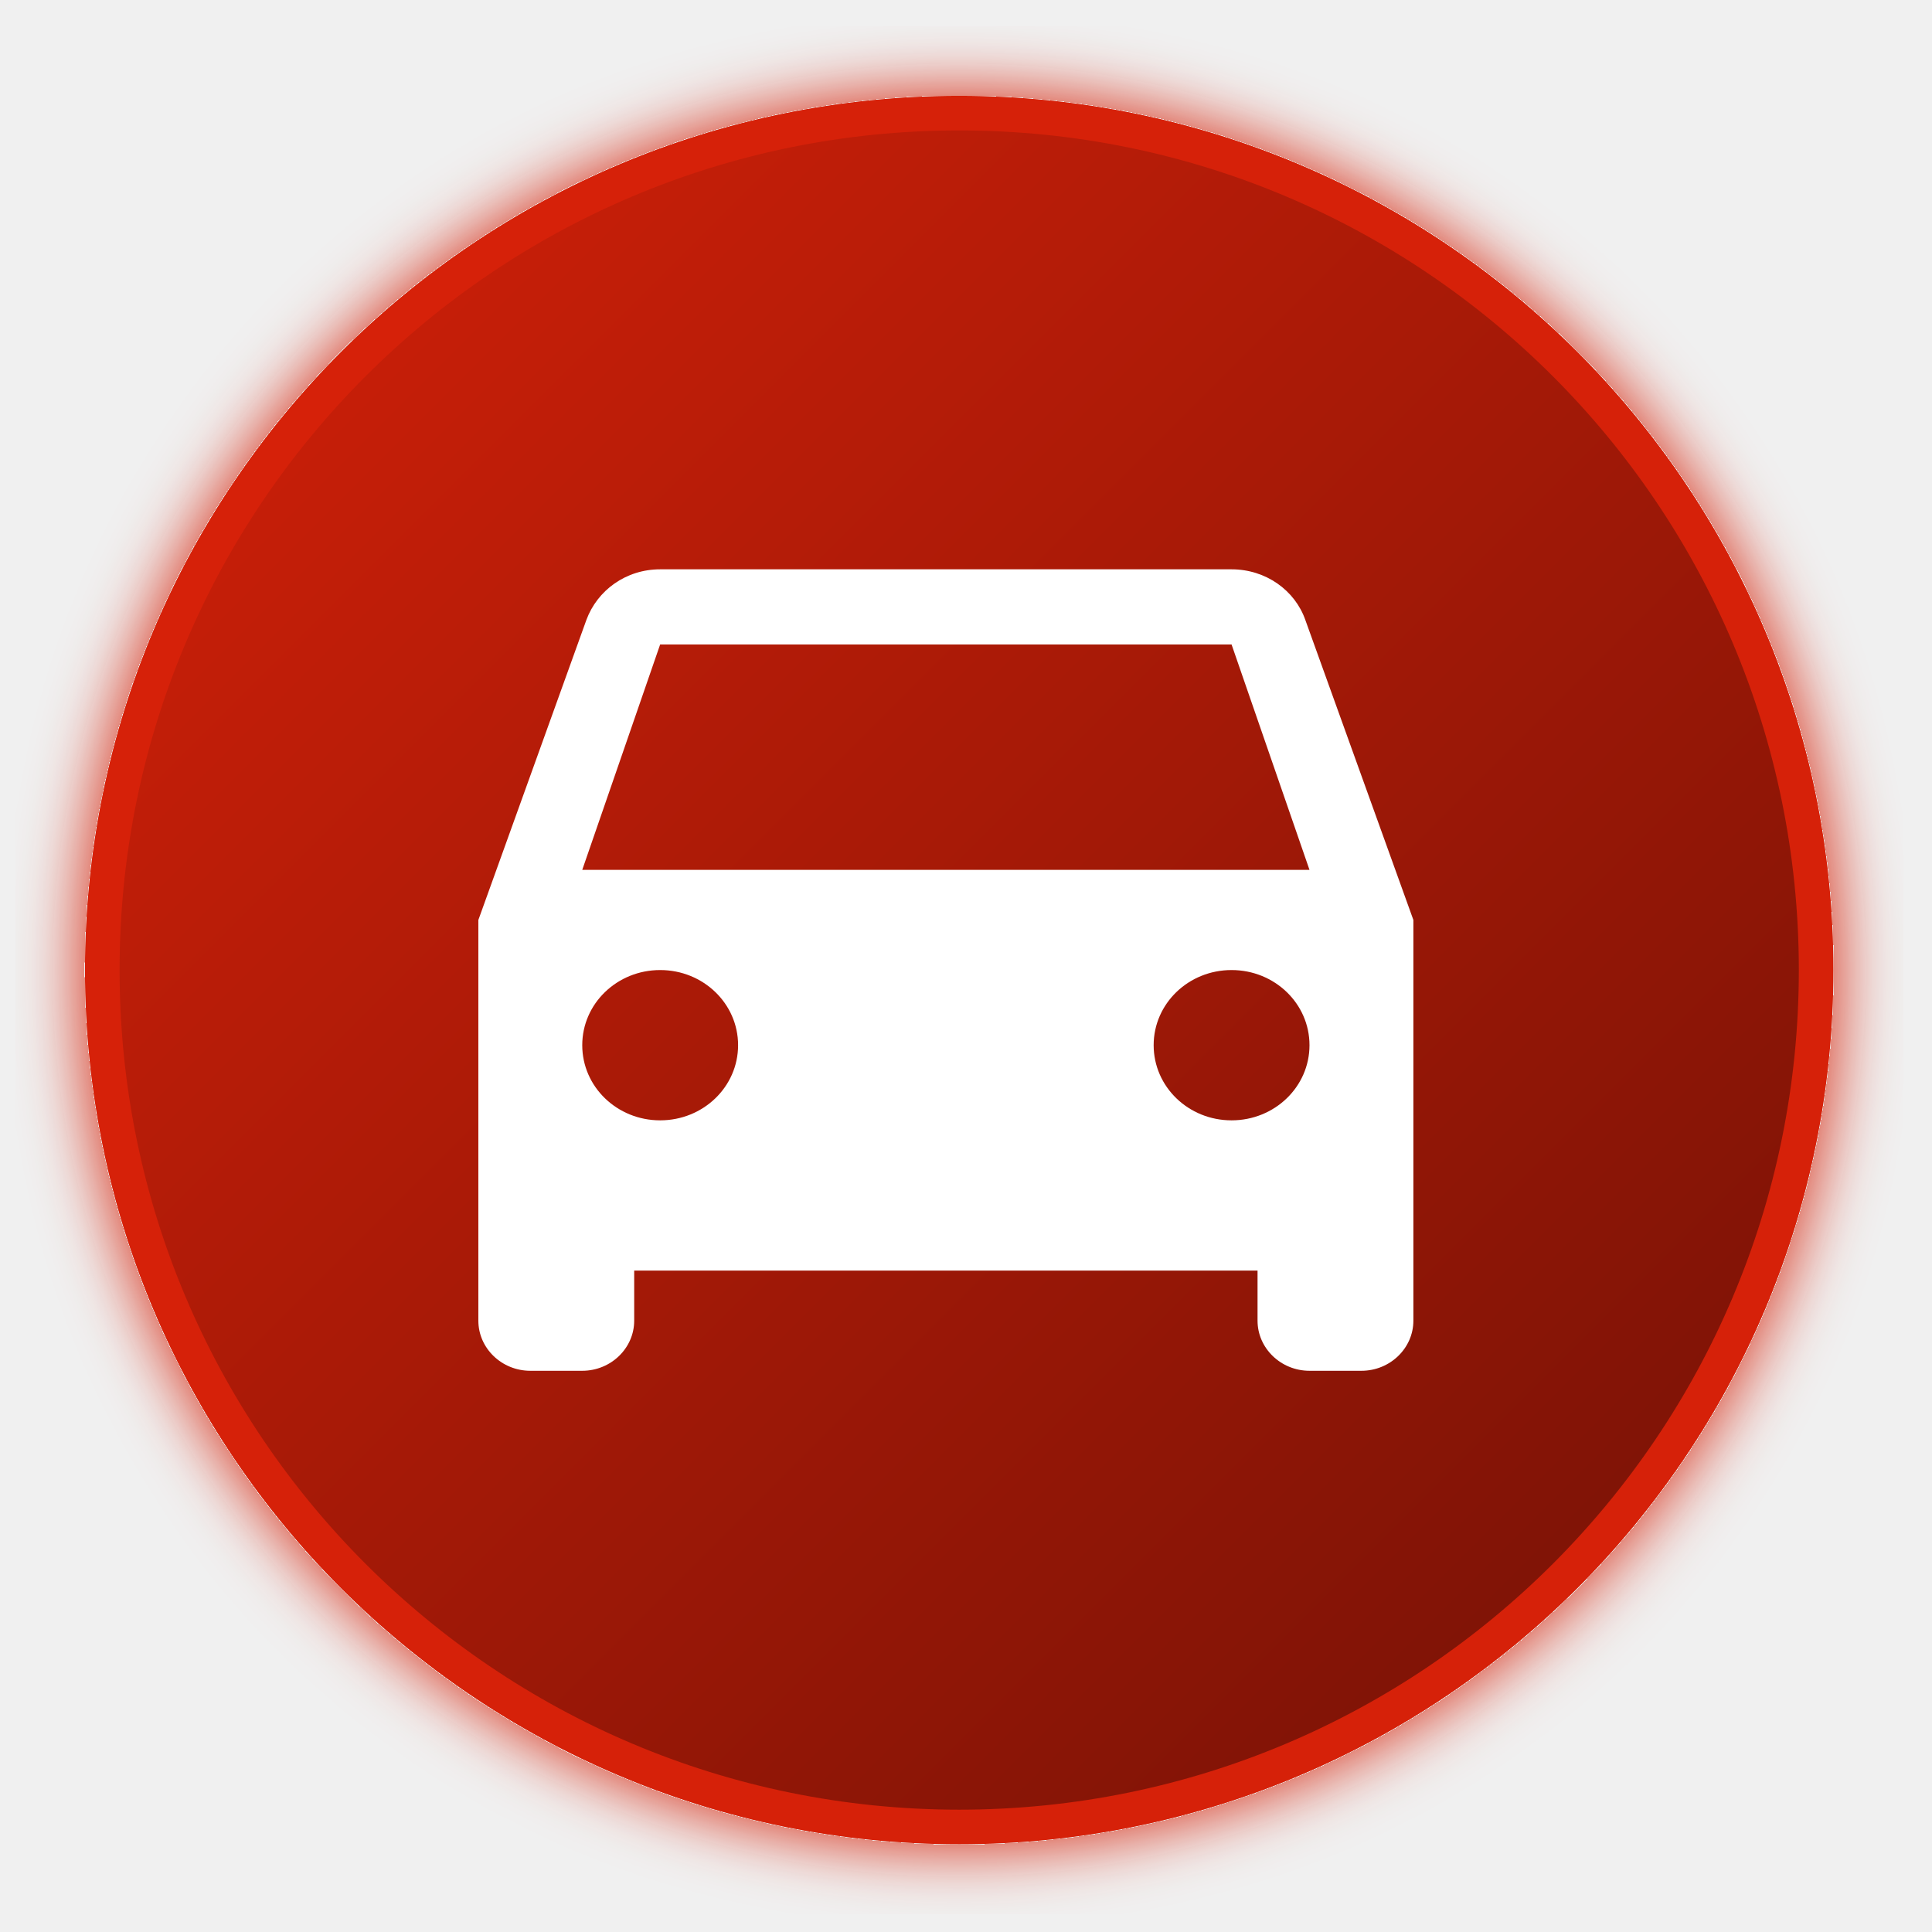
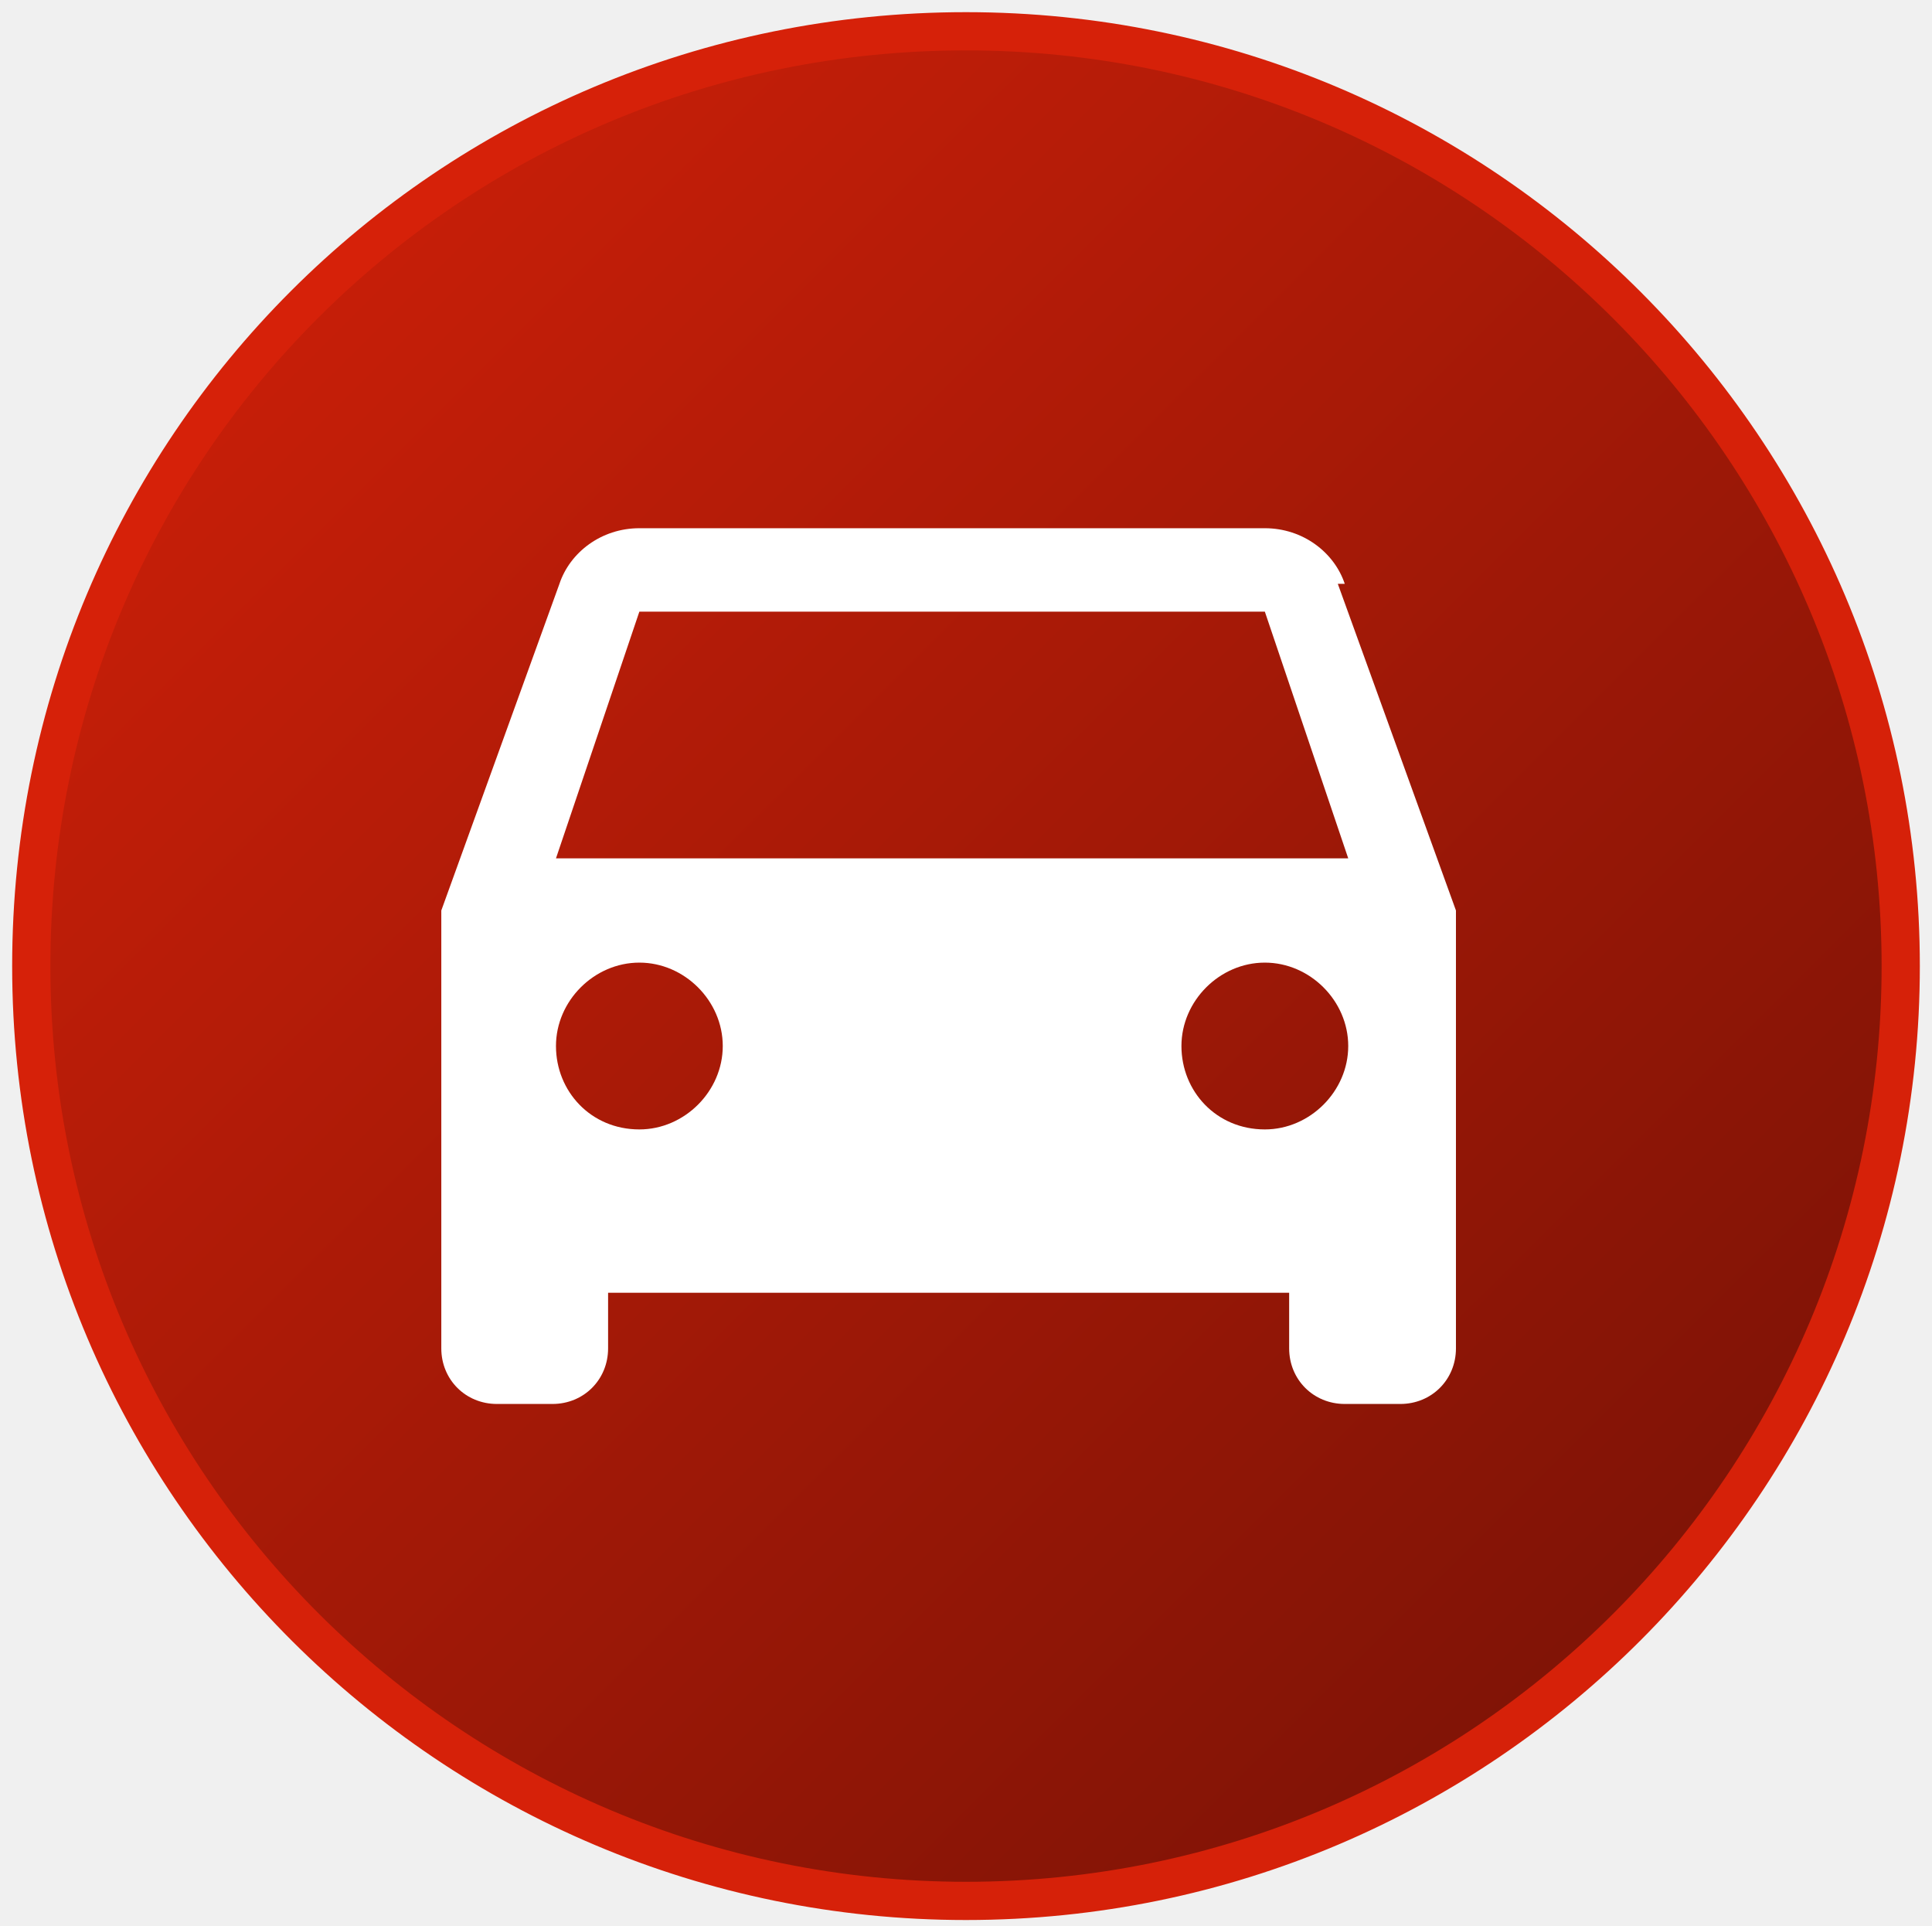
- <svg xmlns="http://www.w3.org/2000/svg" width="62" height="62" viewBox="0 0 62 62" fill="none">
-   <g filter="url(#filter0_d_4_3)">
-     <path d="M30.782 58.63C45.97 58.63 58.282 46.318 58.282 31.13C58.282 15.942 45.97 3.63 30.782 3.63C15.595 3.63 3.282 15.942 3.282 31.13C3.282 46.318 15.595 58.63 30.782 58.63Z" fill="url(#paint0_linear_4_3)" stroke="#D62109" stroke-width="1.111" />
-     <path d="M41.889 19.894C41.556 18.945 40.623 18.27 39.522 18.27H21.185C20.085 18.27 19.168 18.945 18.818 19.894L15.351 29.523V42.382C15.351 43.267 16.101 43.99 17.018 43.99H18.685C19.602 43.99 20.352 43.267 20.352 42.382V40.775H40.356V42.382C40.356 43.267 41.106 43.99 42.023 43.99H43.69C44.607 43.99 45.357 43.267 45.357 42.382V29.523L41.889 19.894ZM21.185 35.953C19.802 35.953 18.685 34.876 18.685 33.541C18.685 32.207 19.802 31.13 21.185 31.13C22.569 31.13 23.686 32.207 23.686 33.541C23.686 34.876 22.569 35.953 21.185 35.953ZM39.522 35.953C38.139 35.953 37.022 34.876 37.022 33.541C37.022 32.207 38.139 31.13 39.522 31.13C40.906 31.13 42.023 32.207 42.023 33.541C42.023 34.876 40.906 35.953 39.522 35.953ZM18.685 27.915L21.185 20.681H39.522L42.023 27.915H18.685Z" fill="white" />
-   </g>
+ <svg xmlns="http://www.w3.org/2000/svg" id="Capa_1" version="1.1" viewBox="0 0 55.6 55.4">
  <defs>
-     <filter id="filter0_d_4_3" x="0.505" y="0.852" width="60.556" height="60.556" filterUnits="userSpaceOnUse" color-interpolation-filters="sRGB">
-       <feFlood flood-opacity="0" result="BackgroundImageFix" />
-       <feColorMatrix in="SourceAlpha" type="matrix" values="0 0 0 0 0 0 0 0 0 0 0 0 0 0 0 0 0 0 127 0" result="hardAlpha" />
-       <feOffset />
-       <feGaussianBlur stdDeviation="1.111" />
-       <feComposite in2="hardAlpha" operator="out" />
-       <feColorMatrix type="matrix" values="0 0 0 0 0.839 0 0 0 0 0.129 0 0 0 0 0.035 0 0 0 1 0" />
-       <feBlend mode="normal" in2="BackgroundImageFix" result="effect1_dropShadow_4_3" />
-       <feBlend mode="normal" in="SourceGraphic" in2="effect1_dropShadow_4_3" result="shape" />
-     </filter>
-     <linearGradient id="paint0_linear_4_3" x1="2.491" y1="2.838" x2="59.074" y2="59.422" gradientUnits="userSpaceOnUse">
-       <stop stop-color="#D62109" />
+     <style>
+       .st0 {
+         fill: #fff;
+       }
+ 
+       .st1 {
+         fill: url(#Degradado_sin_nombre);
+         stroke: #d62109;
+         stroke-width: 1.1px;
+       }
+     </style>
+     <linearGradient id="Degradado_sin_nombre" data-name="Degradado sin nombre" x1=".1" y1="57.3" x2="55.5" y2="1.8" gradientTransform="translate(0 57.4) scale(1 -1)" gradientUnits="userSpaceOnUse">
+       <stop offset="0" stop-color="#d62109" />
      <stop offset="1" stop-color="#701105" />
    </linearGradient>
  </defs>
+   <path class="st1" d="M27.8,54.7c14.9,0,26.9-12.1,26.9-26.9S42.7.9,27.8.9.9,12.9.9,27.8s12.1,26.9,26.9,26.9Z" />
+   <path class="st0" d="M38.7,16.8c-.3-.9-1.2-1.6-2.3-1.6h-18c-1.1,0-2,.7-2.3,1.6l-3.4,9.4v12.6c0,.9.7,1.6,1.6,1.6h1.6c.9,0,1.6-.7,1.6-1.6v-1.6h19.6v1.6c0,.9.7,1.6,1.6,1.6h1.6c.9,0,1.6-.7,1.6-1.6v-12.6l-3.4-9.4ZM18.4,32.5c-1.4,0-2.4-1.1-2.4-2.4s1.1-2.4,2.4-2.4,2.4,1.1,2.4,2.4-1.1,2.4-2.4,2.4ZM36.4,32.5c-1.4,0-2.4-1.1-2.4-2.4s1.1-2.4,2.4-2.4,2.4,1.1,2.4,2.4-1.1,2.4-2.4,2.4ZM16,24.7l2.4-7.1h18l2.4,7.1H16Z" />
</svg>
